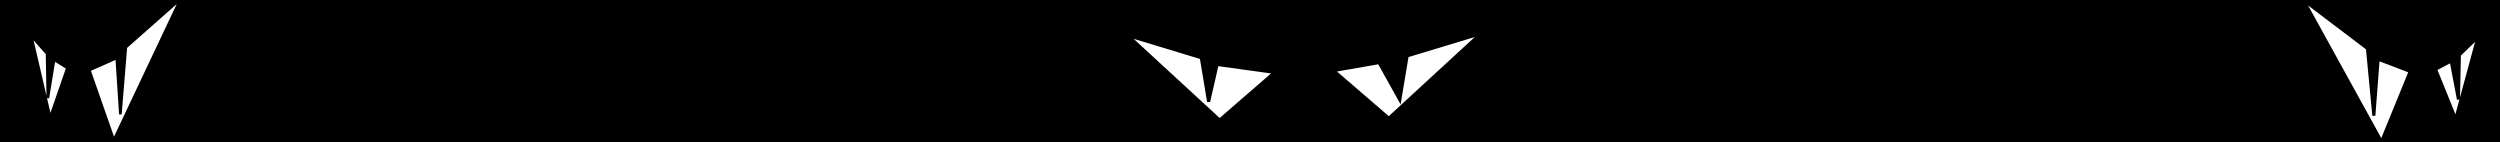
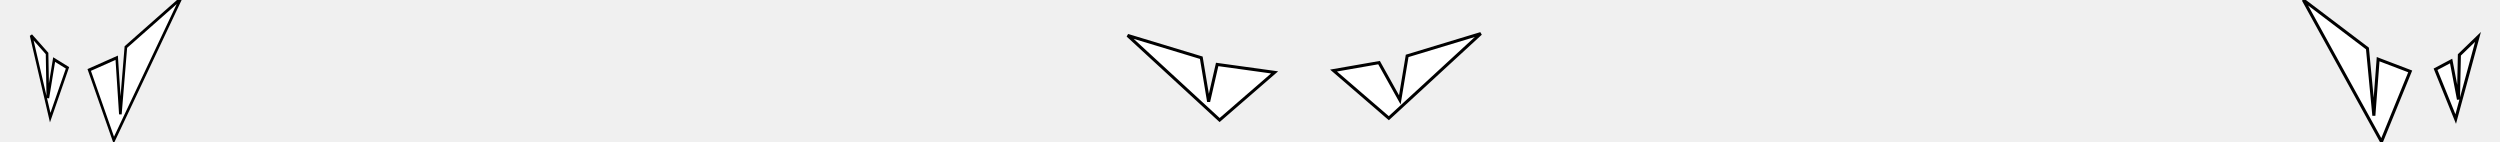
<svg xmlns="http://www.w3.org/2000/svg" xmlns:xlink="http://www.w3.org/1999/xlink" version="1.1" id="Layer_2" x="0" y="0" viewBox="0 0 818.5 46.4" xml:space="preserve">
  <style type="text/css">
    .st0{fill:#FFFFFF;stroke:#000000;}
      .blink{
      animation: blink 4s infinite 1.5s;
      }
      @keyframes blink{
      0%, 50%, 100%{ transform: scaleY(1);
      transform-origin: 100%;
      }
      51%, 55%{ transform: scaleY( 0.1)}
      56%, 60%{ transform: scaleY( 1)}
      }
  </style>
  <symbol id="eyes-right" viewBox="-29.3 -24 58.6 48">
    <path class="st0" d="M-28.9 23.6l21-15.9 2.1-22 1.4 18.5L6.1.2l-9.4-23-25.6 46.4zM28.3 11.5l-6.1-5.9L21.9-9 19.5 3.6 14.4.9 21-15.4l7.3 26.9z" />
  </symbol>
-   <path id="frame" class="cls-1" d="M0 0H1050V350H0z" />
  <g class="blink">
    <path class="st0" d="M369.2 11.6l24.1 7.3 2.4 14.4 2.8-12.2 18.8 2.6-18 15.6-30.1-27.7zM484.8 11l-24.1 7.3-2.4 14.4-6.8-12.2-14.9 2.6 18.1 15.6L484.8 11z" />
    <use xlink:href="#eyes-right" width="58.6" height="48" x="-29.3" y="-24" transform="matrix(1 0 0 -1 783 23.5767)" overflow="visible" />
    <use xlink:href="#eyes-right" width="58.6" height="48" x="-29.3" y="-24" transform="matrix(-0.8572 0 0 -1 34.4368 23.106)" overflow="visible" />
  </g>
</svg>
